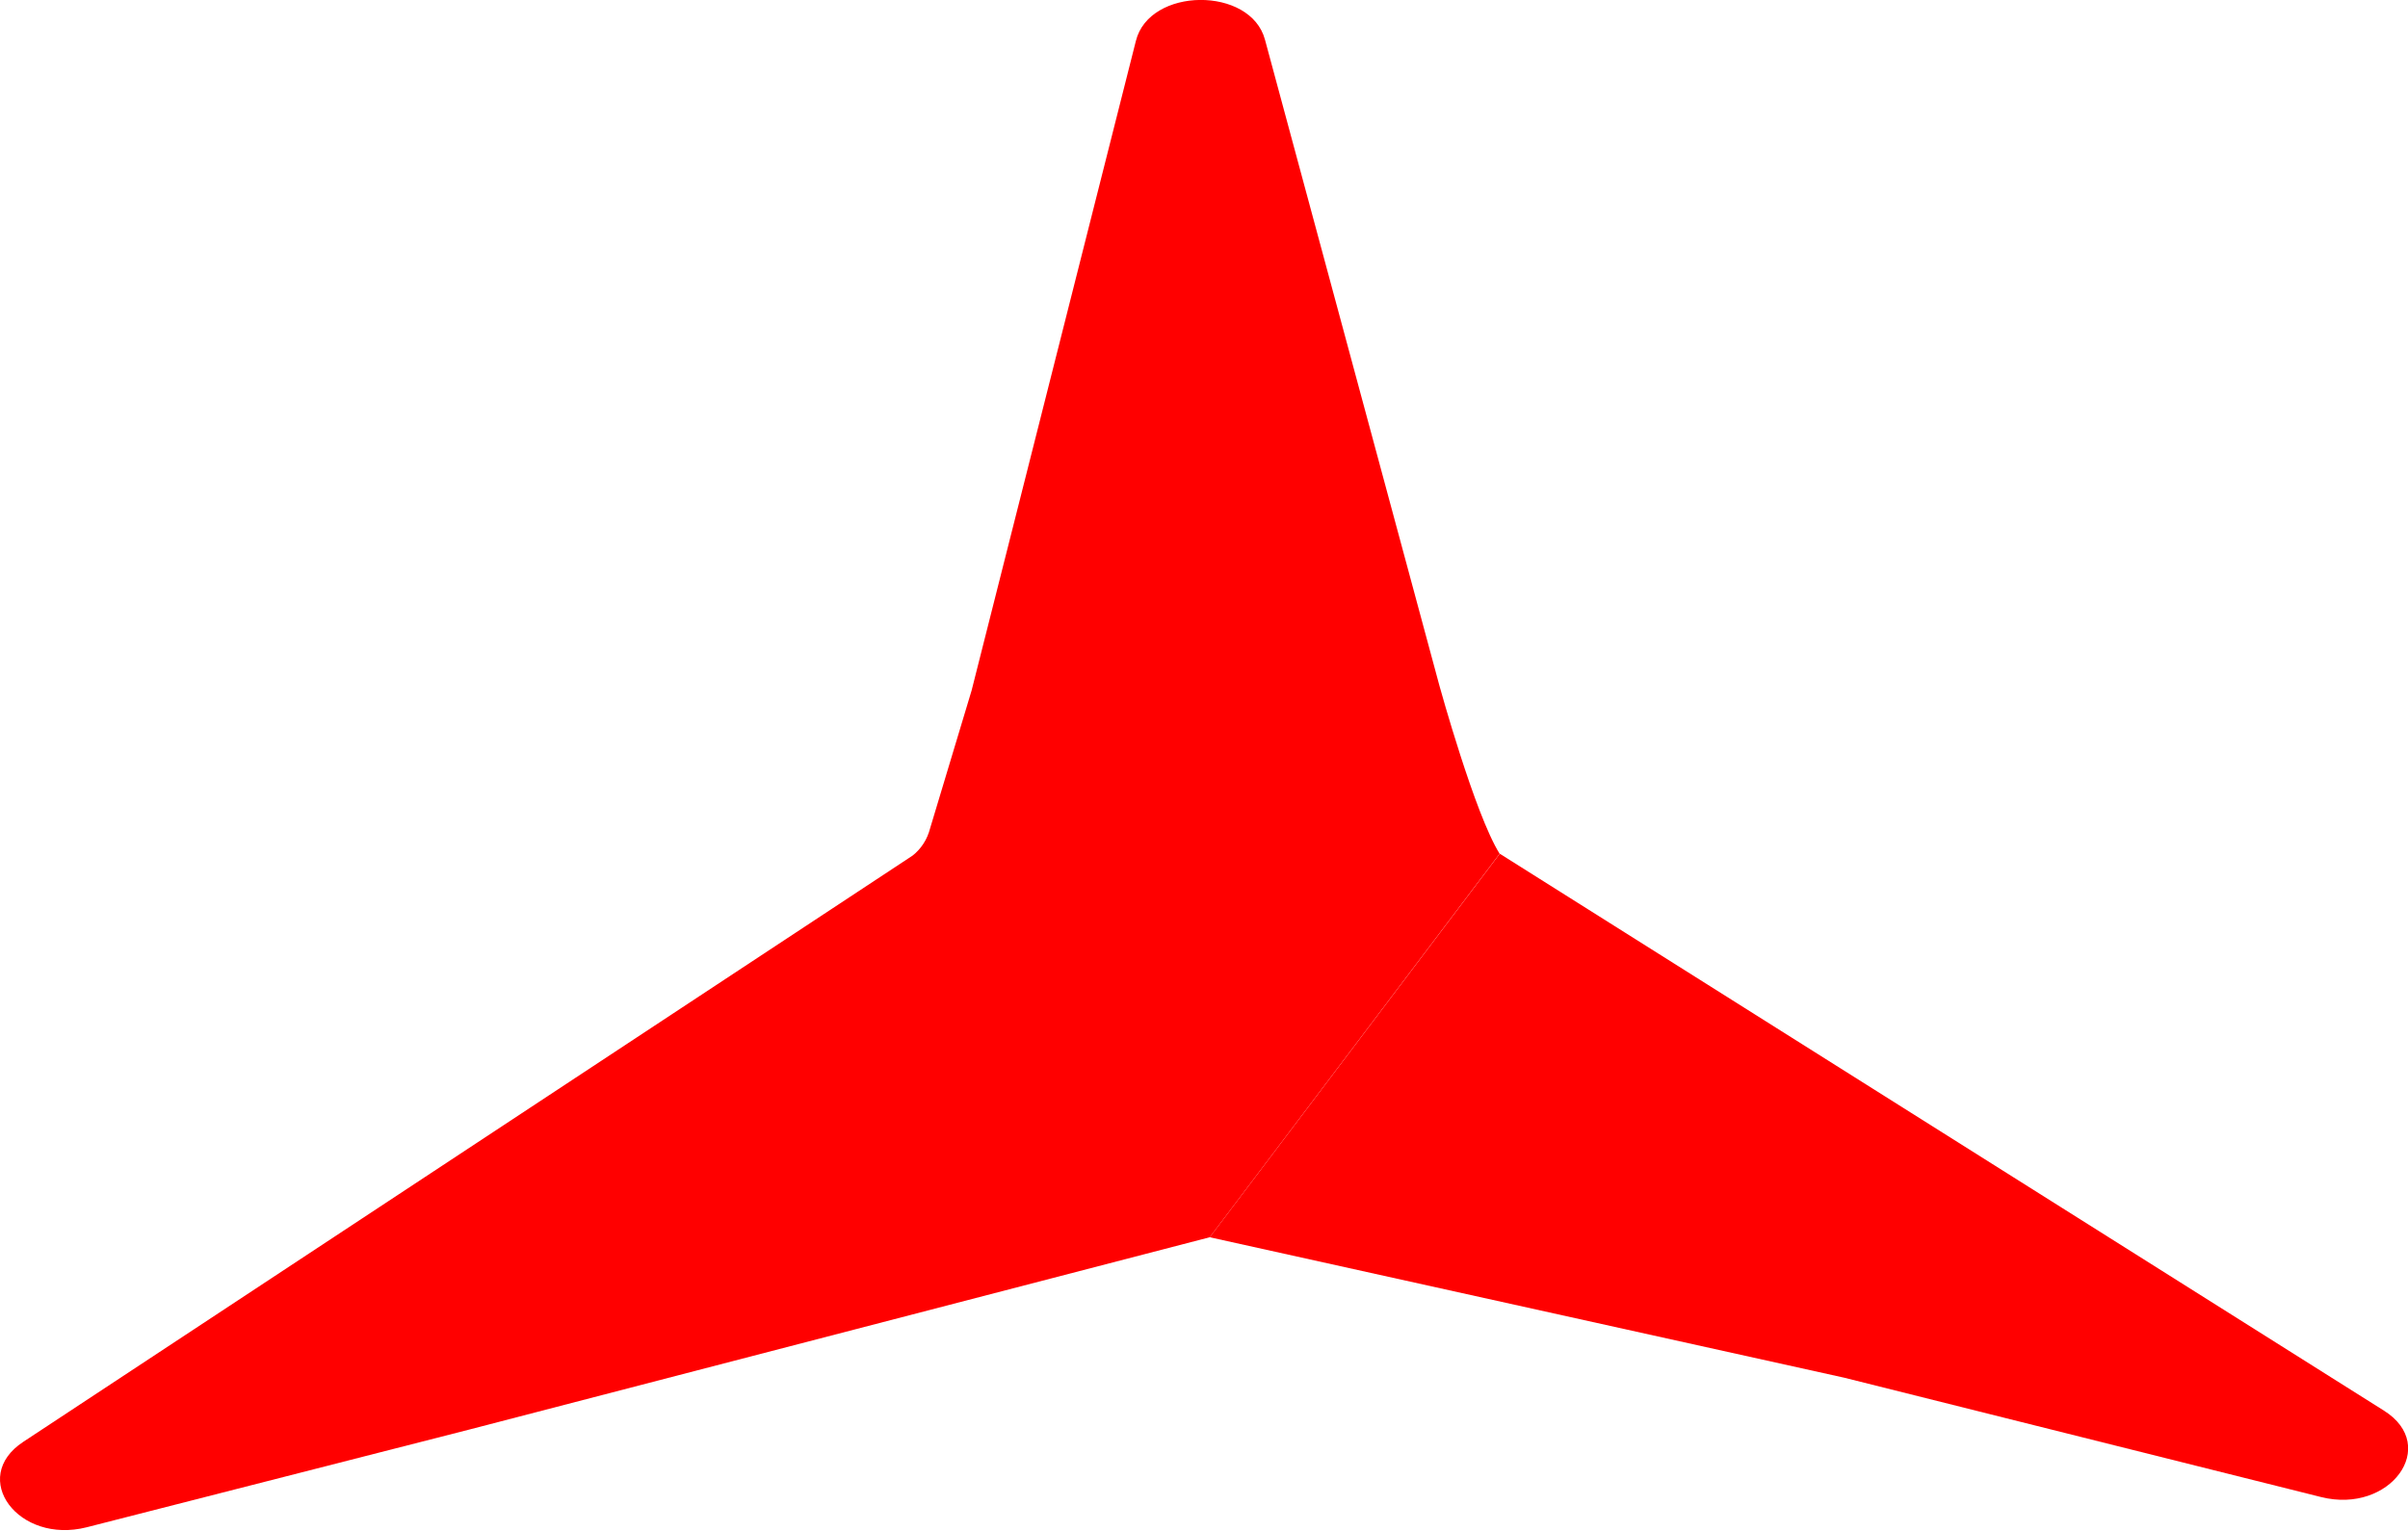
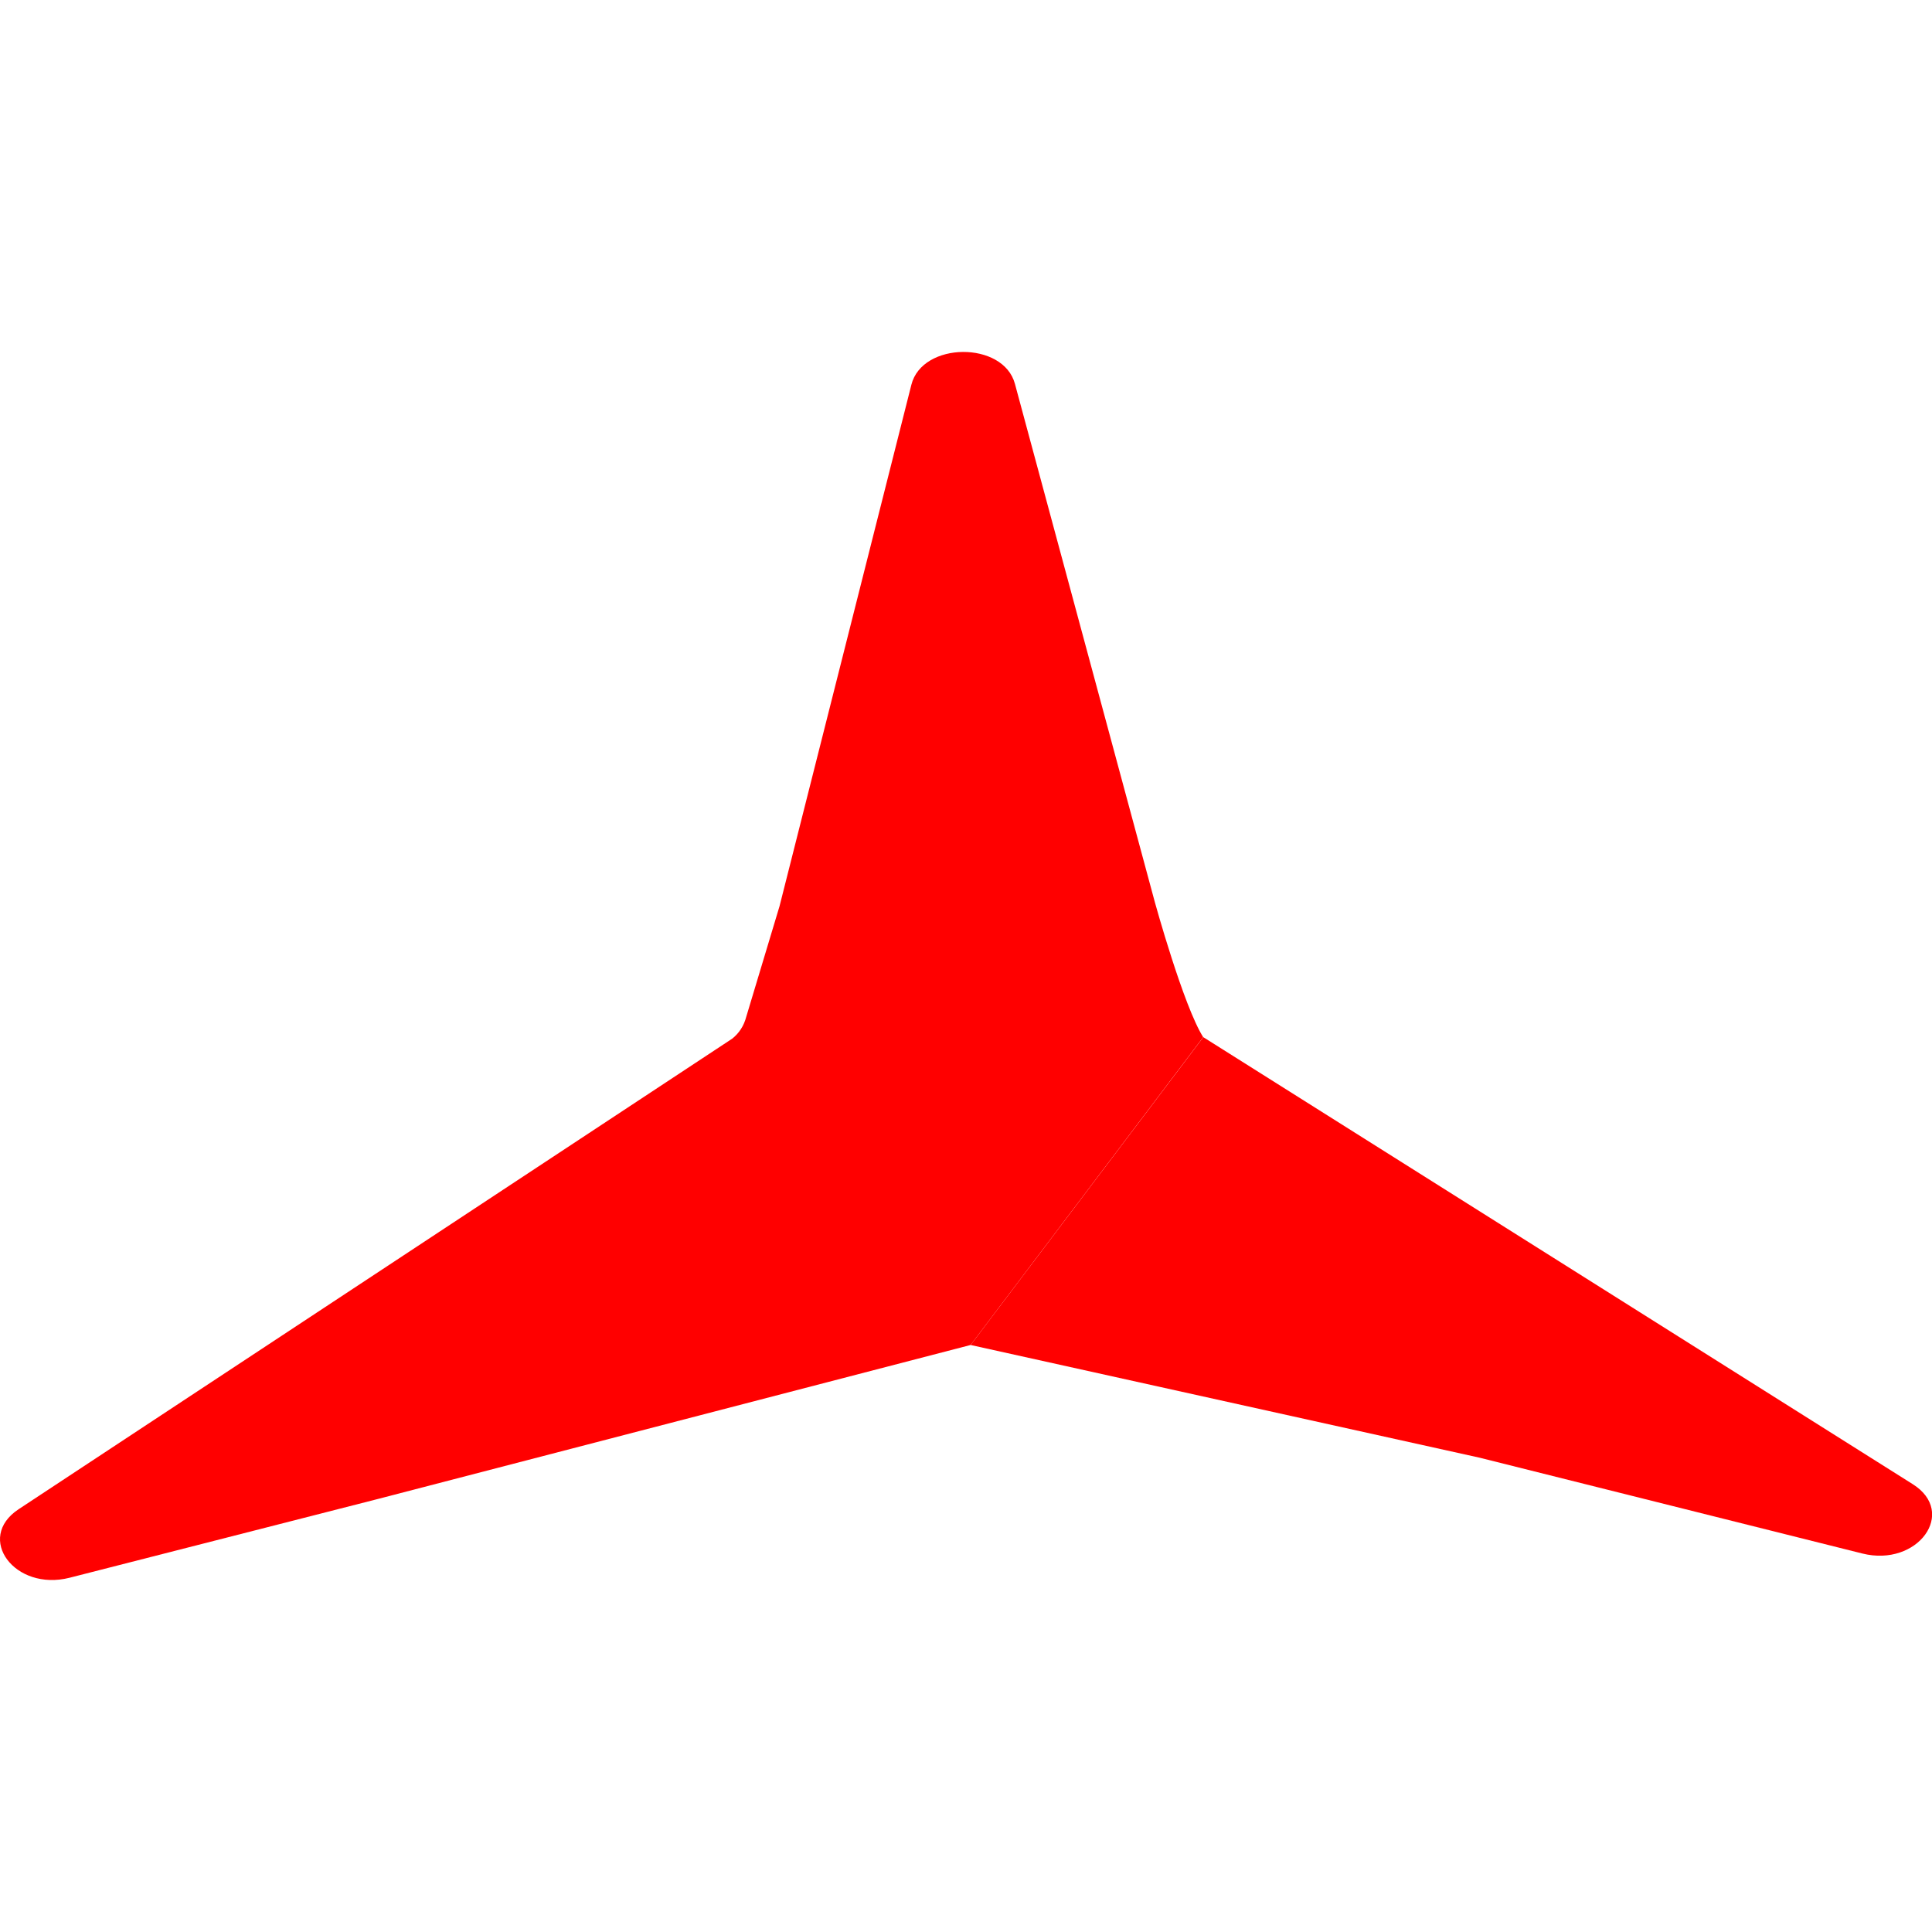
- <svg xmlns="http://www.w3.org/2000/svg" viewBox="0 0 356.44 226.56">
+ <svg xmlns="http://www.w3.org/2000/svg" viewBox="0 0 356.44 226.56" width="0.7em" height="0.7em">
  <defs>
    <style>.cls-1{fill:red;}</style>
  </defs>
  <g id="Layer_2" data-name="Layer 2">
    <g id="Layer_1-2" data-name="Layer 1">
      <path class="cls-1" d="M222,126.41h0l130.89,82.47c8.28,5.22.91,15.35-9.31,12.79L273,204,179.07,183.2h0" />
      <path class="cls-1" d="M179.07,183.2h0L69.37,211.7,12.85,226.14c-10.12,2.58-17.49-7.32-9.4-12.65l133.33-87.92-40.54,28,38.26-26.46a7.37,7.37,0,0,0,3-3.87l6.32-21h0L168.14,6.05c2-8,17-8.1,19.11-.16l25.83,95.68s5.26,19.08,8.9,24.84" />
    </g>
  </g>
</svg>
